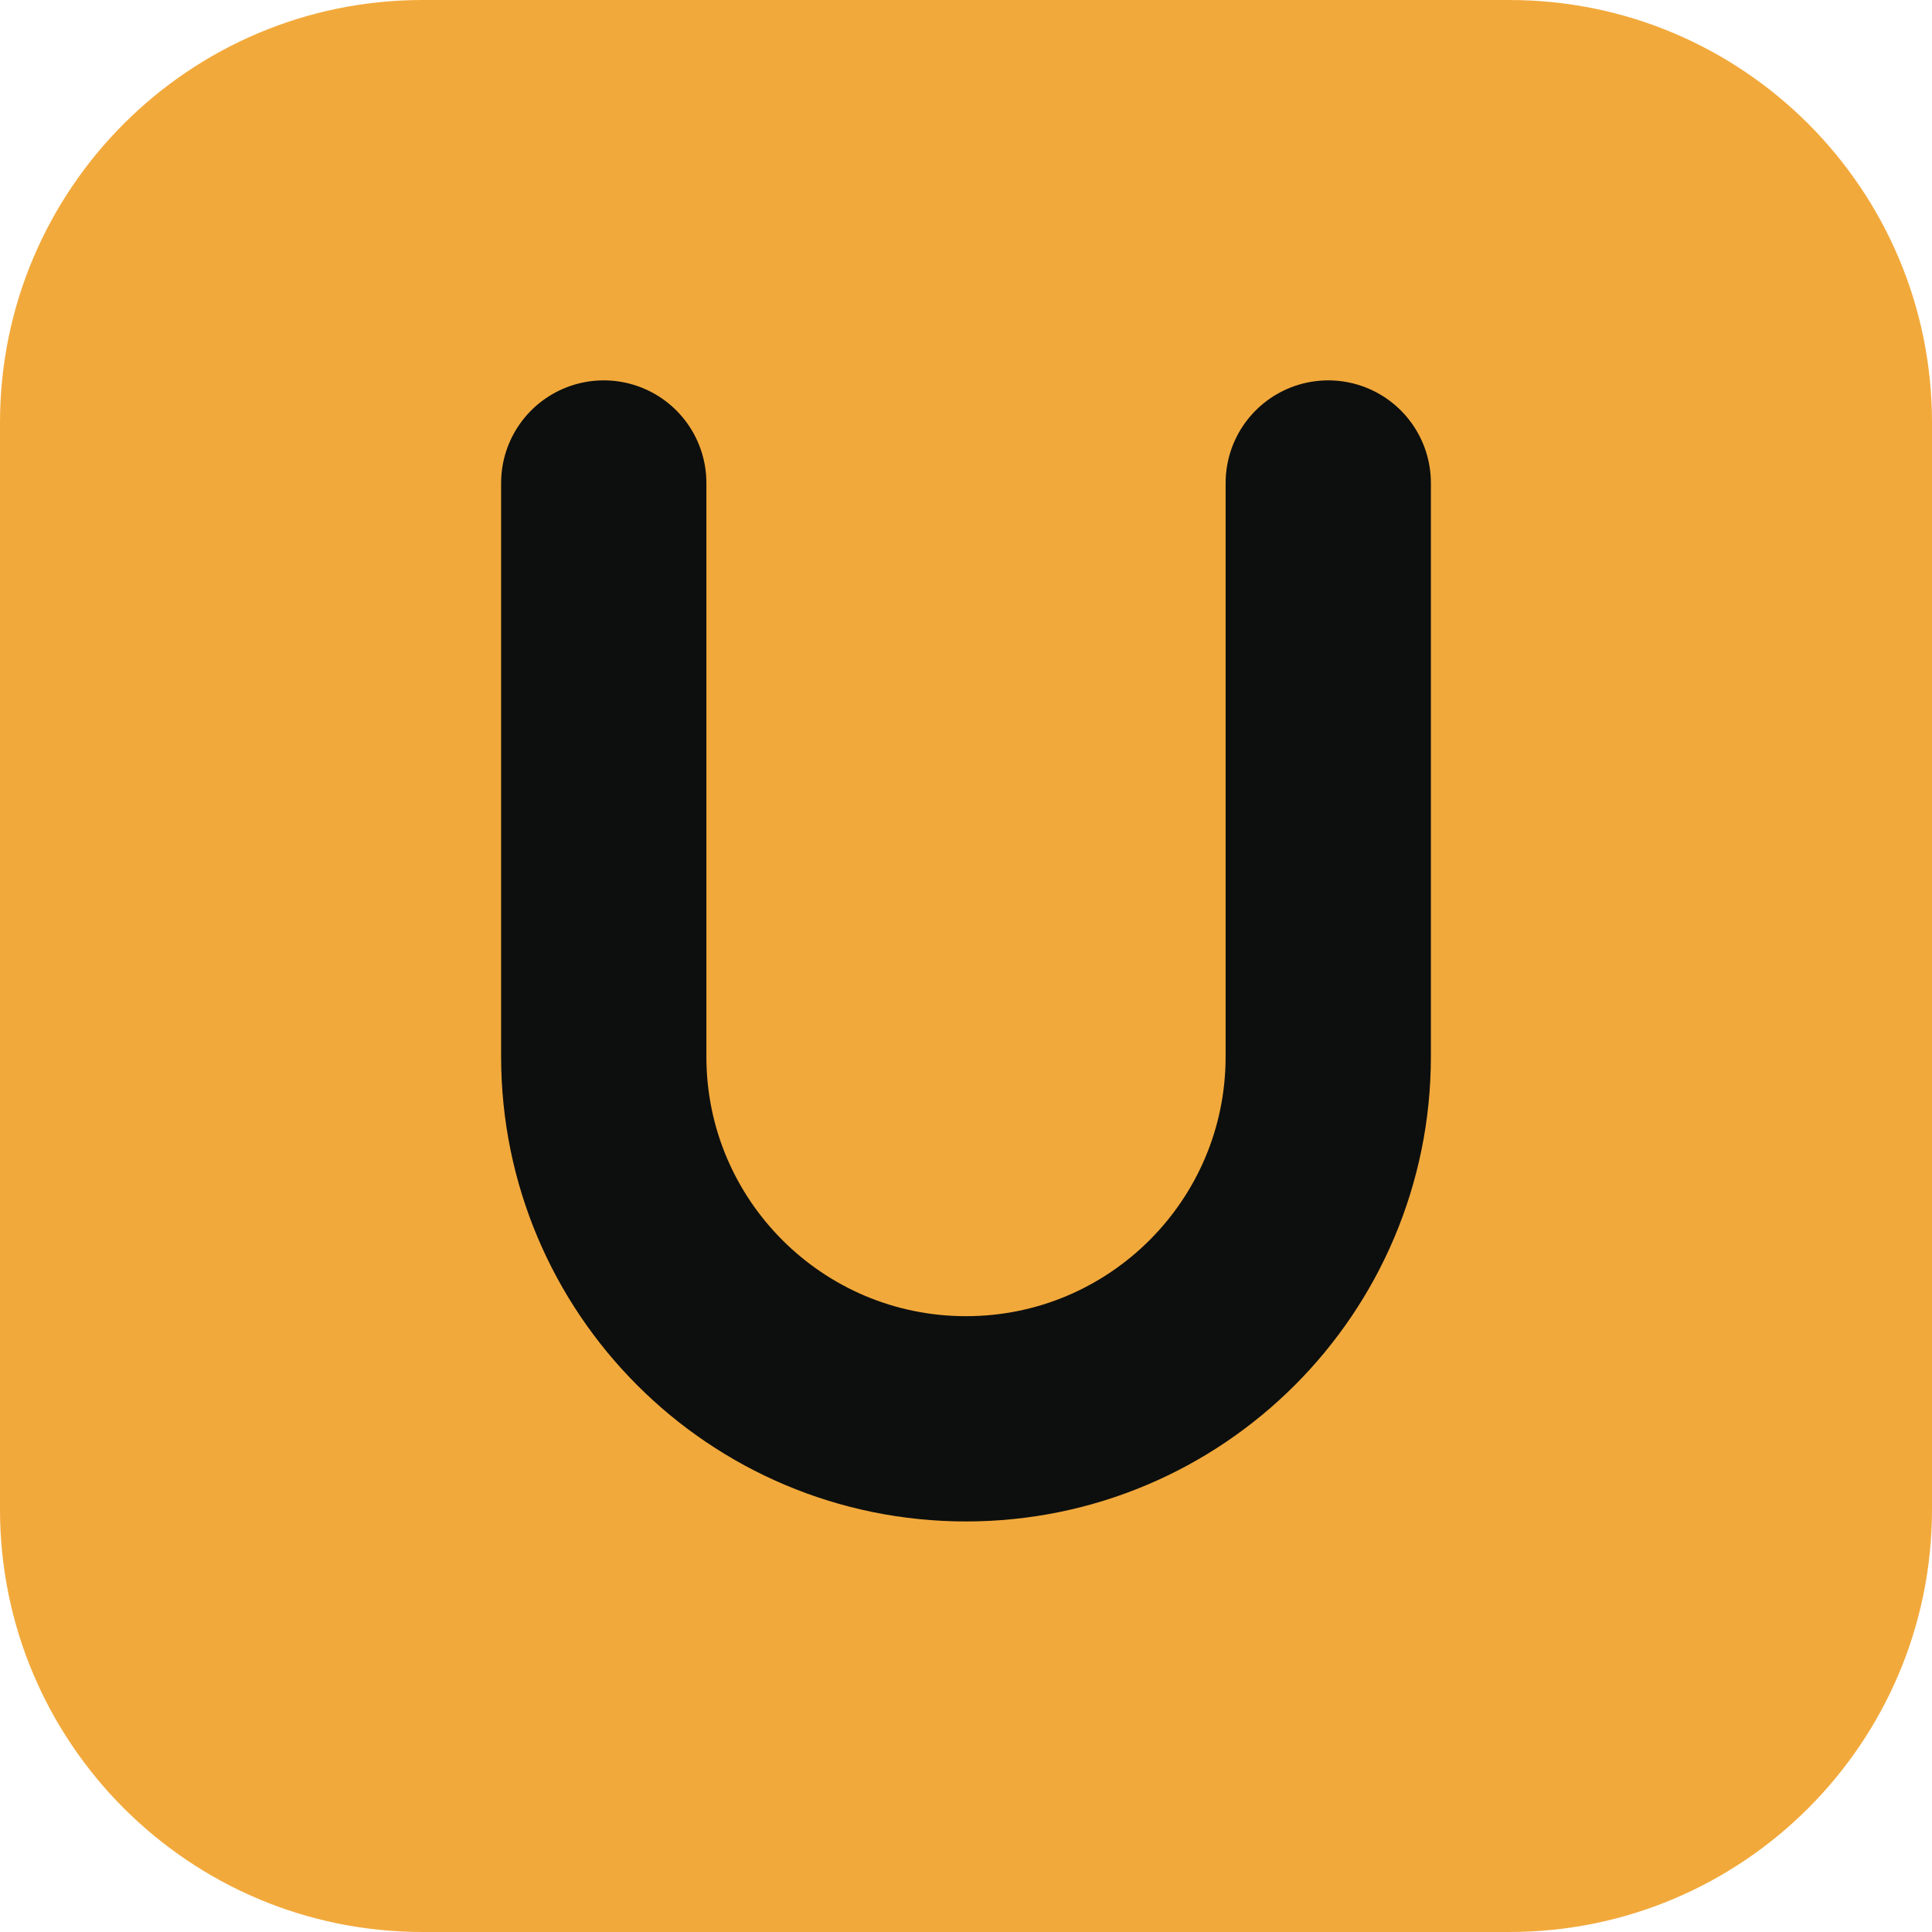
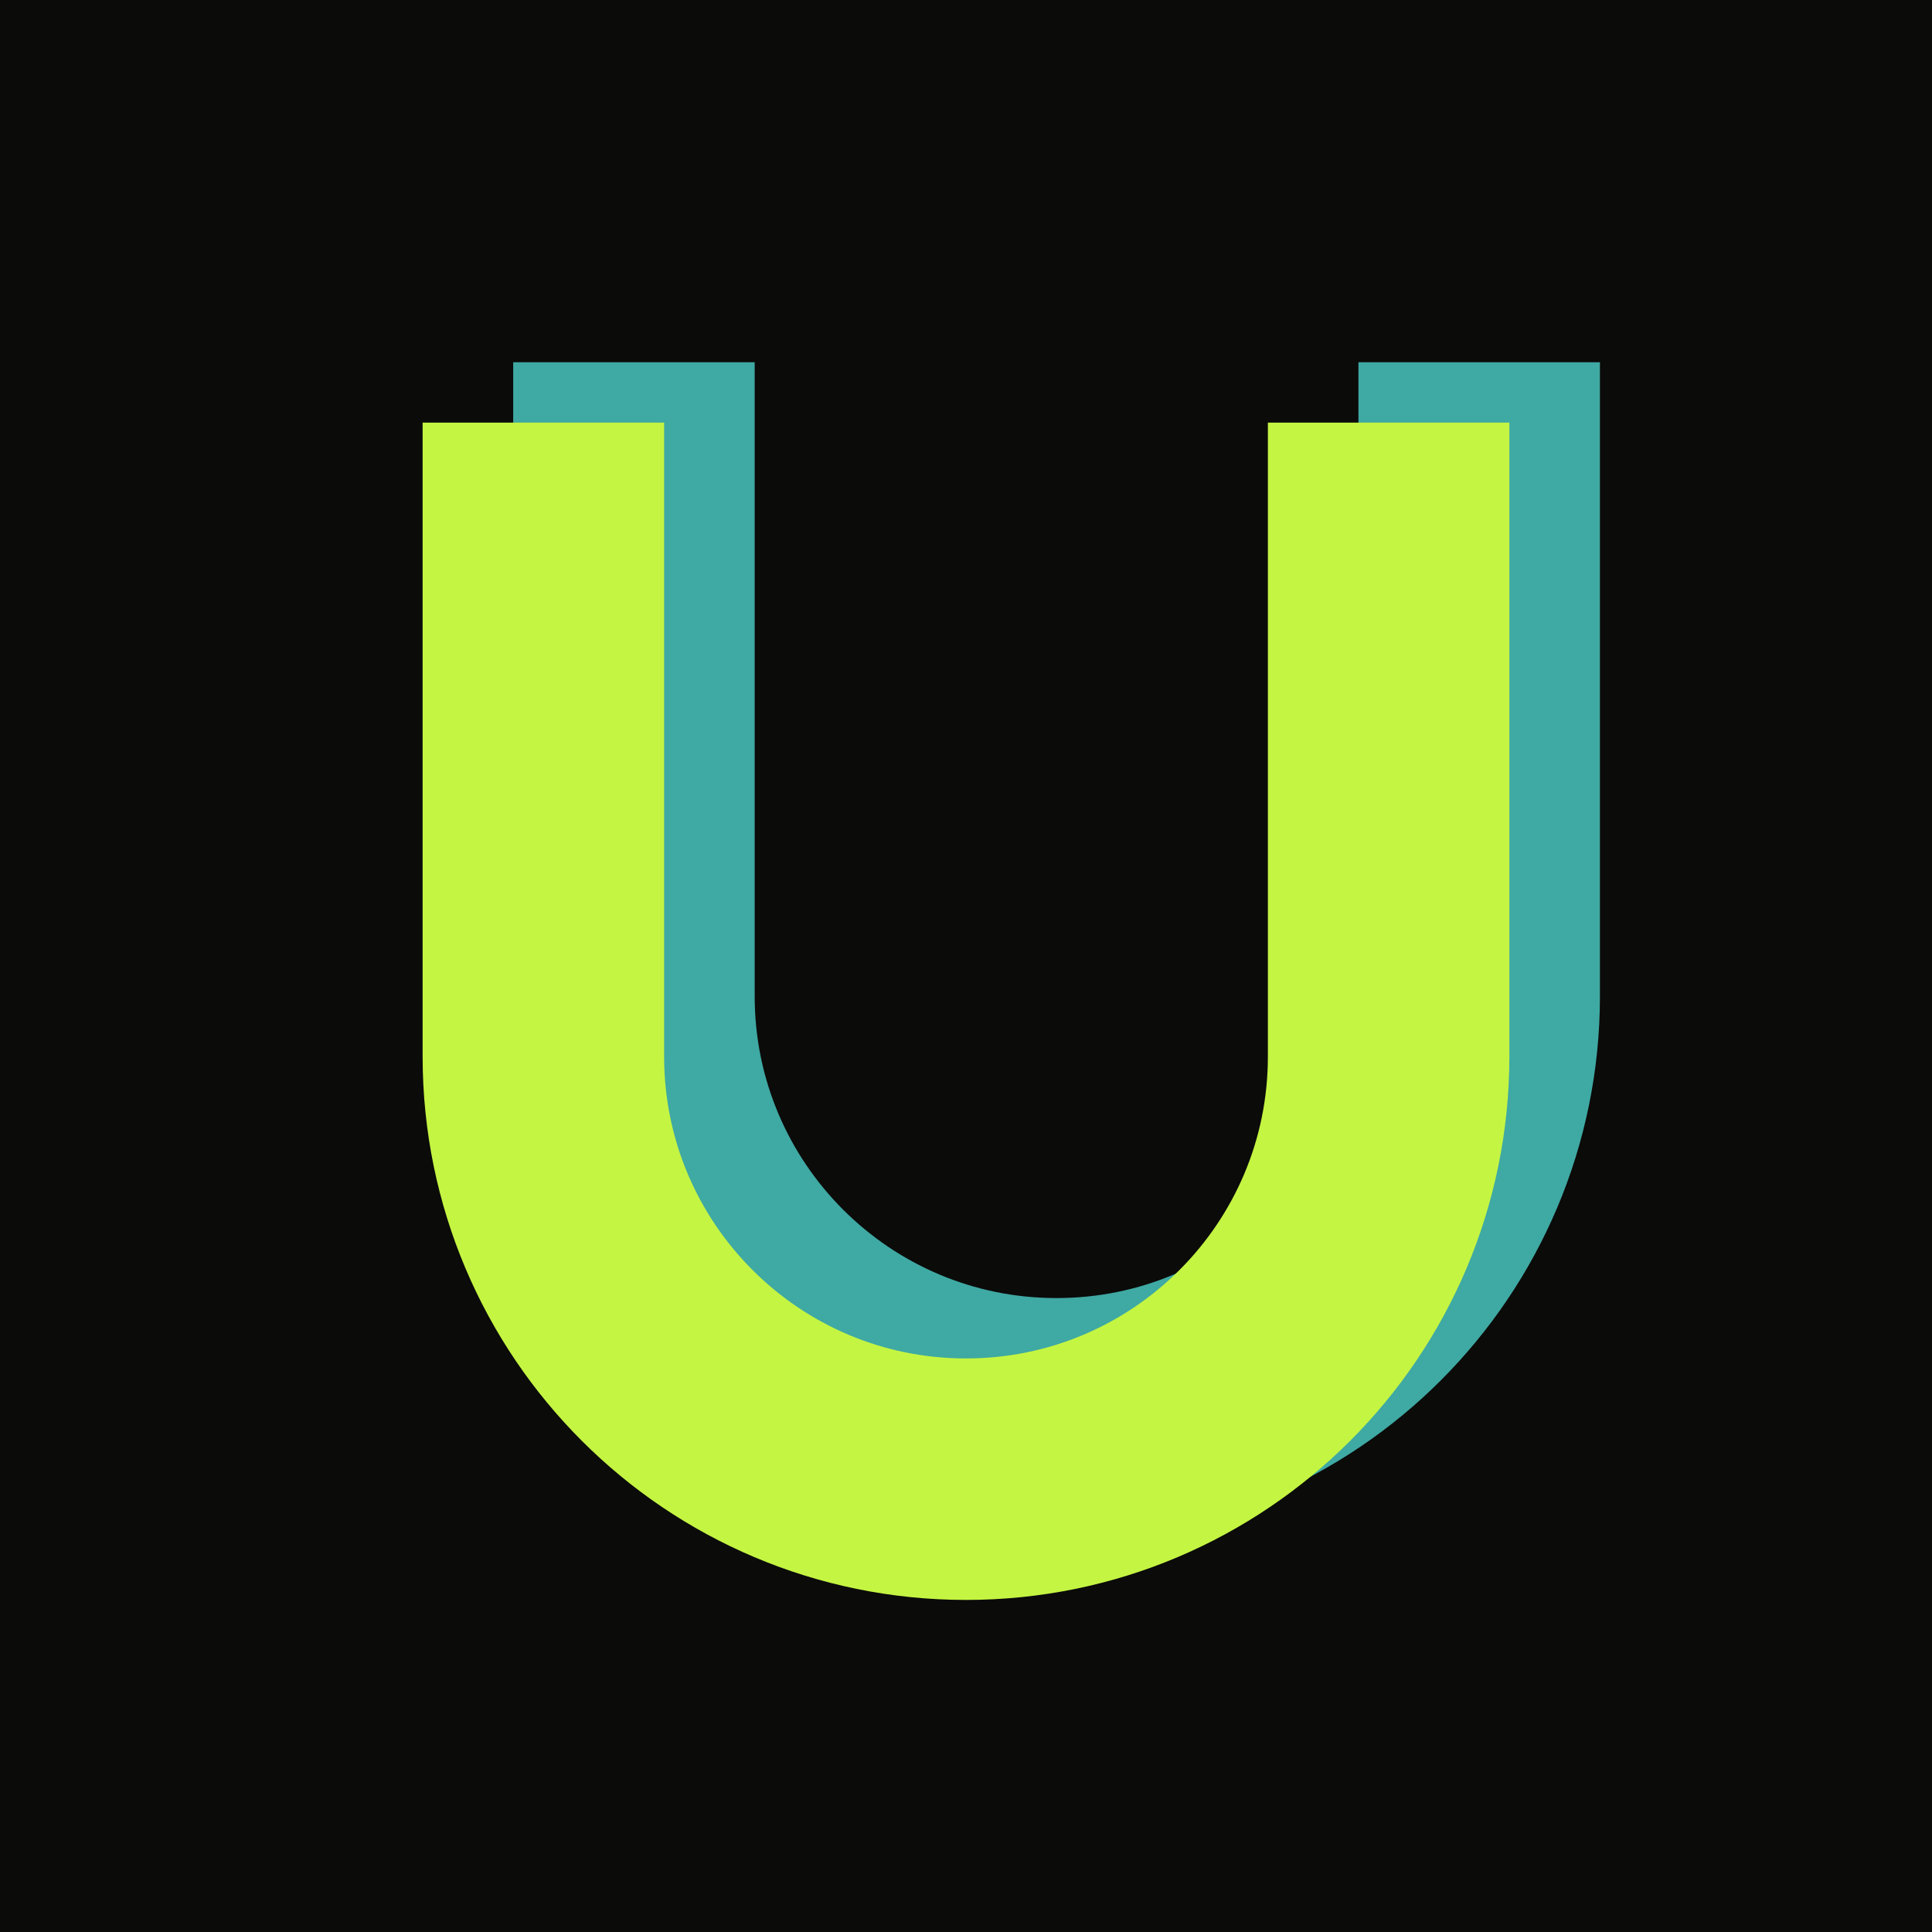
<svg xmlns="http://www.w3.org/2000/svg" viewBox="0 0 32 32">
-   <rect width="32" height="32" rx="7" fill="#f2a93b" />
-   <path d="M10 8v9.5a6 6 0 0 0 12 0V8" fill="none" stroke="#0d0f0e" stroke-width="3.4" stroke-linecap="round" />
+   <rect width="32" height="32" fill="#0b0b0a" />
+   <path d="M9 7v10.5a7 7 0 0 0 14 0V7" fill="none" stroke="#3fa9a3" stroke-width="4" transform="translate(1.5 -1)" />
+   <path d="M9 7v10.5a7 7 0 0 0 14 0V7" fill="none" stroke="#c4f542" stroke-width="4" />
</svg>
